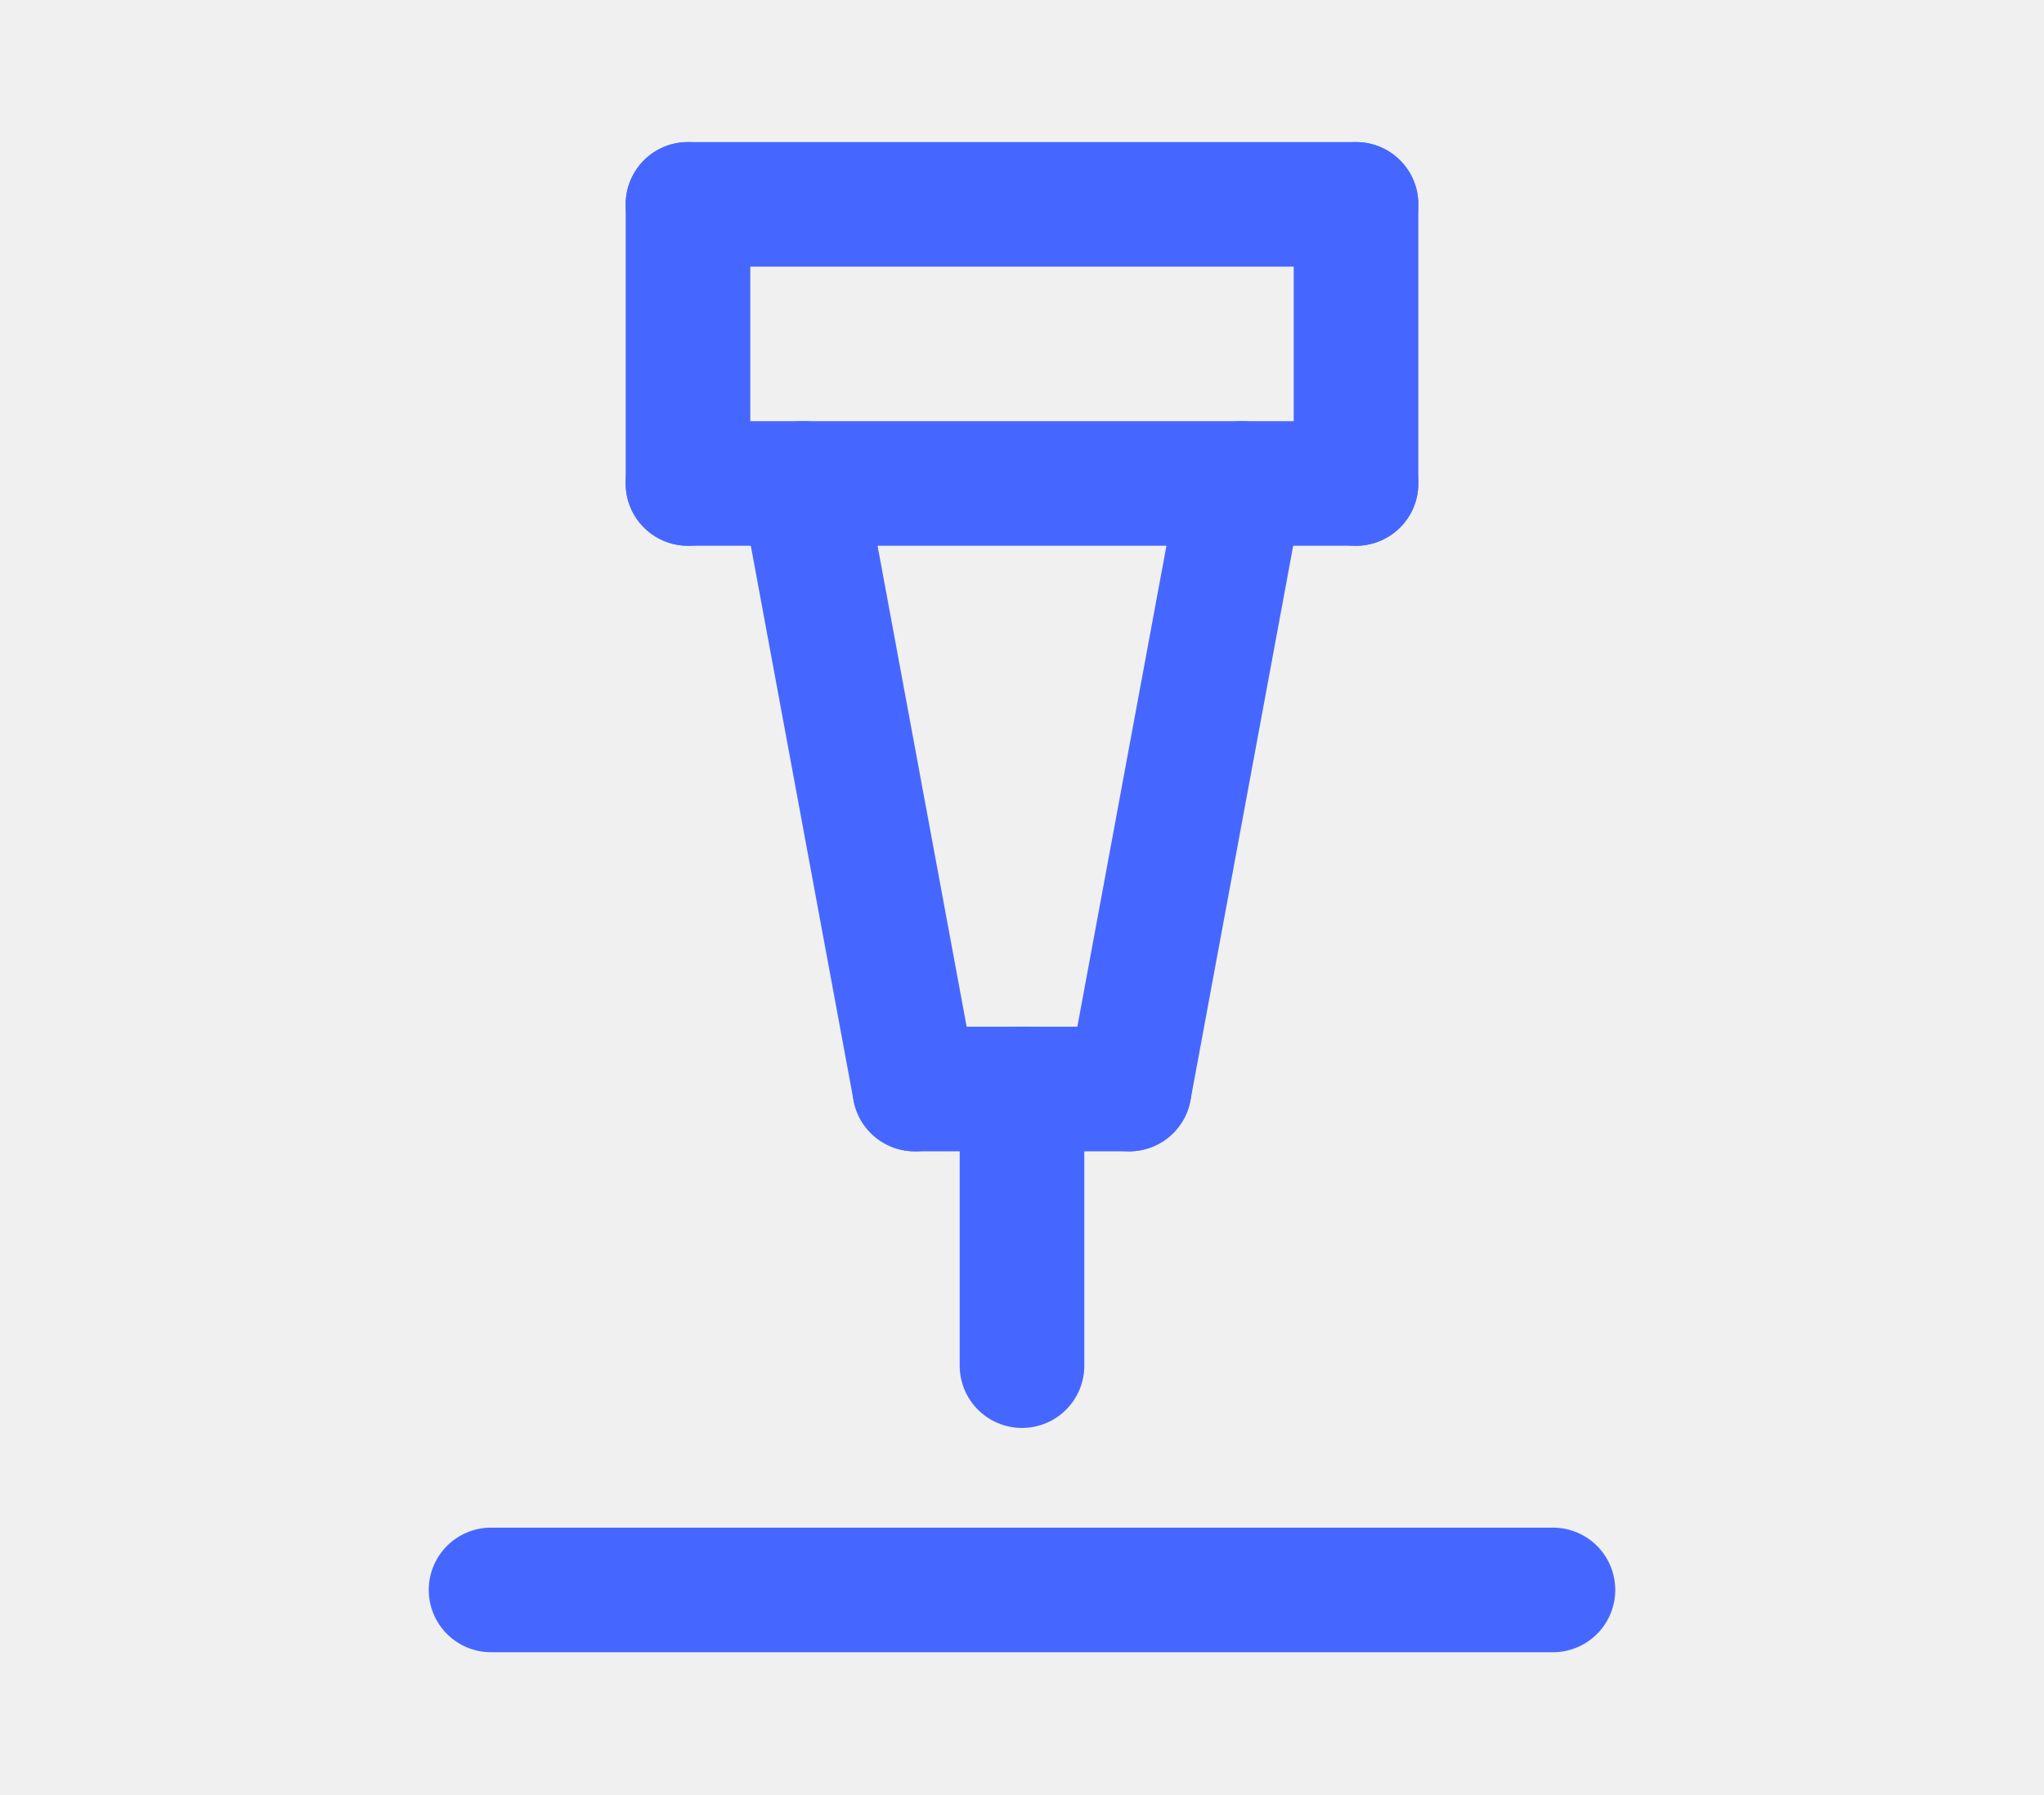
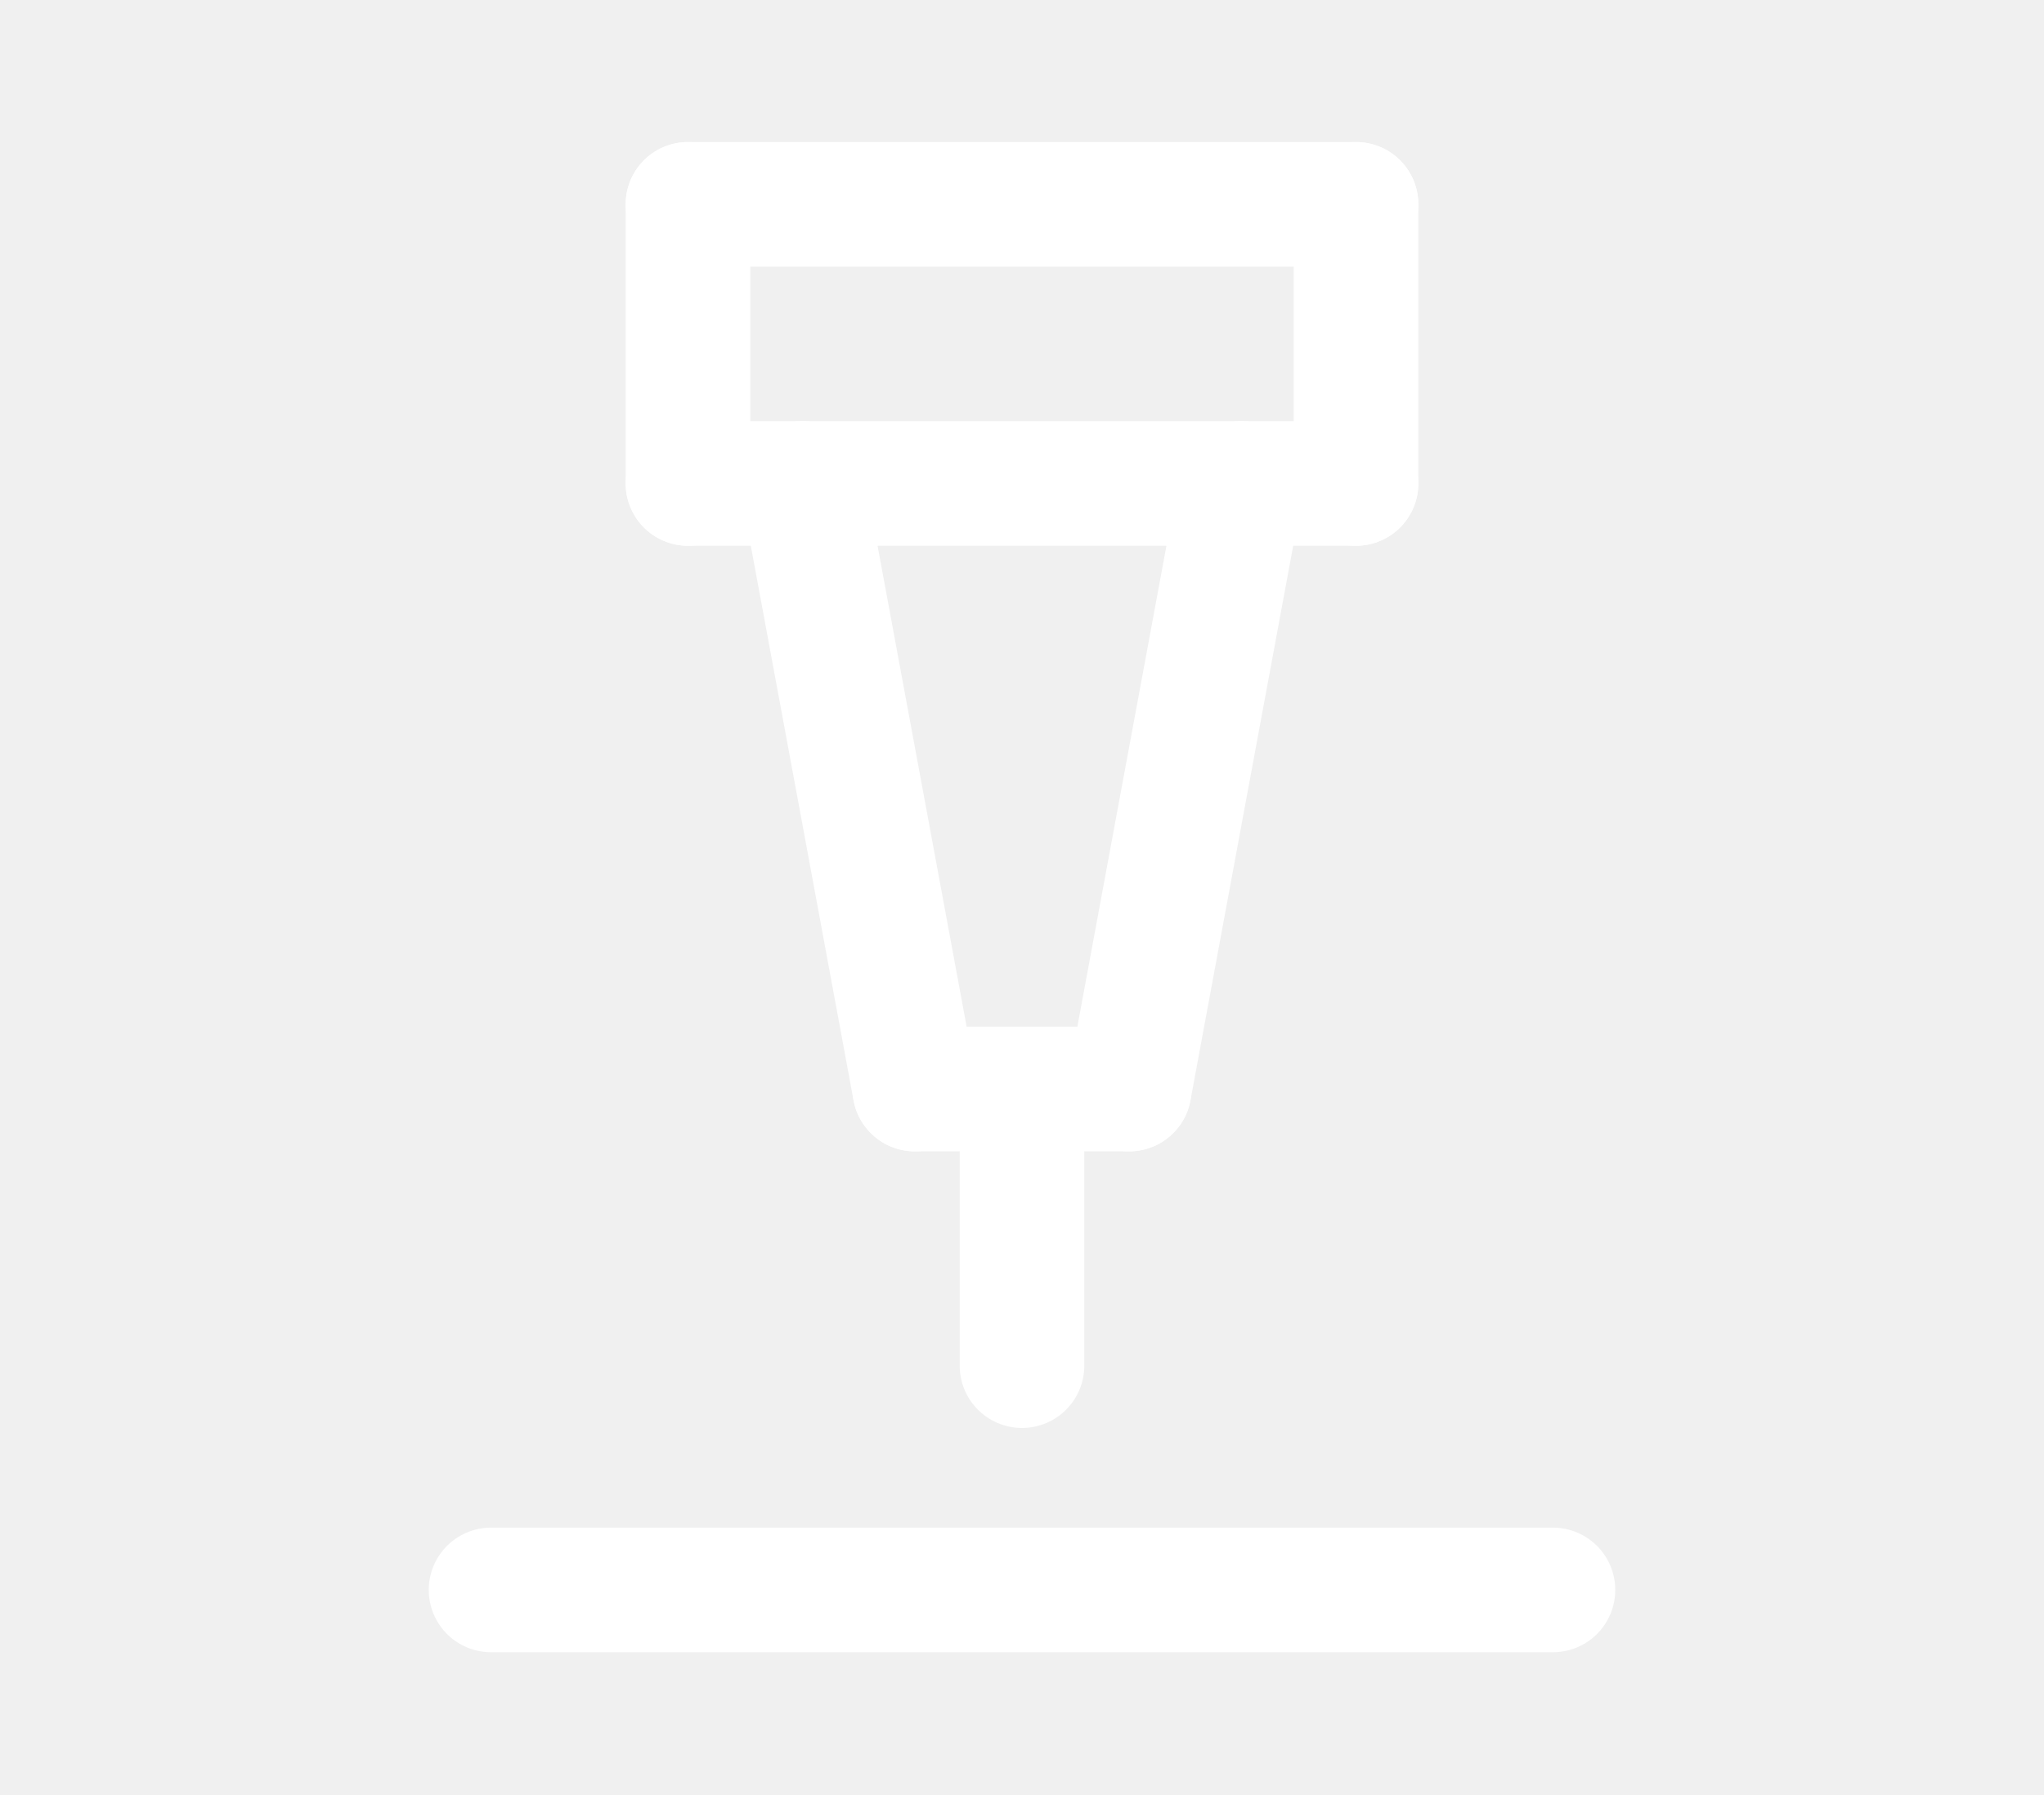
- <svg xmlns="http://www.w3.org/2000/svg" version="1.1" id="Layer_1" x="0px" y="0px" viewBox="0 0 82 72" style="enable-background:new 0 0 82 72;" xml:space="preserve">
+ <svg xmlns="http://www.w3.org/2000/svg" version="1.1" x="0px" y="0px" viewBox="0 0 82 72" style="enable-background:new 0 0 82 72;" xml:space="preserve">
  <style type="text/css">
- 	.st0{fill:none;stroke:#4667FF;stroke-width:5;stroke-linecap:round;stroke-miterlimit:10;}
+ 	.st0{fill:none;stroke:#fff;stroke-width:5;stroke-linecap:round;stroke-miterlimit:10;}
</style>
-   <g id="Layer_4">
- </g>
  <g>
-     <g>
-       <line class="st0" x1="41" y1="43.7" x2="41" y2="54.8" />
-       <line class="st0" x1="19.7" y1="63.8" x2="62.3" y2="63.8" />
-       <line class="st0" x1="36.7" y1="43.7" x2="45.3" y2="43.7" />
-       <line class="st0" x1="45.3" y1="43.7" x2="49.8" y2="19.4" />
-       <line class="st0" x1="36.7" y1="43.7" x2="32.2" y2="19.4" />
-       <line class="st0" x1="27.6" y1="8.2" x2="54.4" y2="8.2" />
-       <line class="st0" x1="27.6" y1="19.4" x2="27.6" y2="8.2" />
-       <line class="st0" x1="54.4" y1="19.4" x2="54.4" y2="8.2" />
-       <line class="st0" x1="27.6" y1="19.4" x2="54.4" y2="19.4" />
-     </g>
+     <line class="st0" x1="41" y1="43.7" x2="41" y2="54.8" />
+     <line class="st0" x1="19.7" y1="63.8" x2="62.3" y2="63.8" />
+     <line class="st0" x1="36.7" y1="43.7" x2="45.3" y2="43.7" />
+     <line class="st0" x1="45.3" y1="43.7" x2="49.8" y2="19.4" />
+     <line class="st0" x1="36.7" y1="43.7" x2="32.2" y2="19.4" />
+     <line class="st0" x1="27.6" y1="8.2" x2="54.4" y2="8.2" />
+     <line class="st0" x1="27.6" y1="19.4" x2="27.6" y2="8.2" />
+     <line class="st0" x1="54.4" y1="19.4" x2="54.4" y2="8.2" />
+     <line class="st0" x1="27.6" y1="19.4" x2="54.4" y2="19.4" />
  </g>
</svg>
